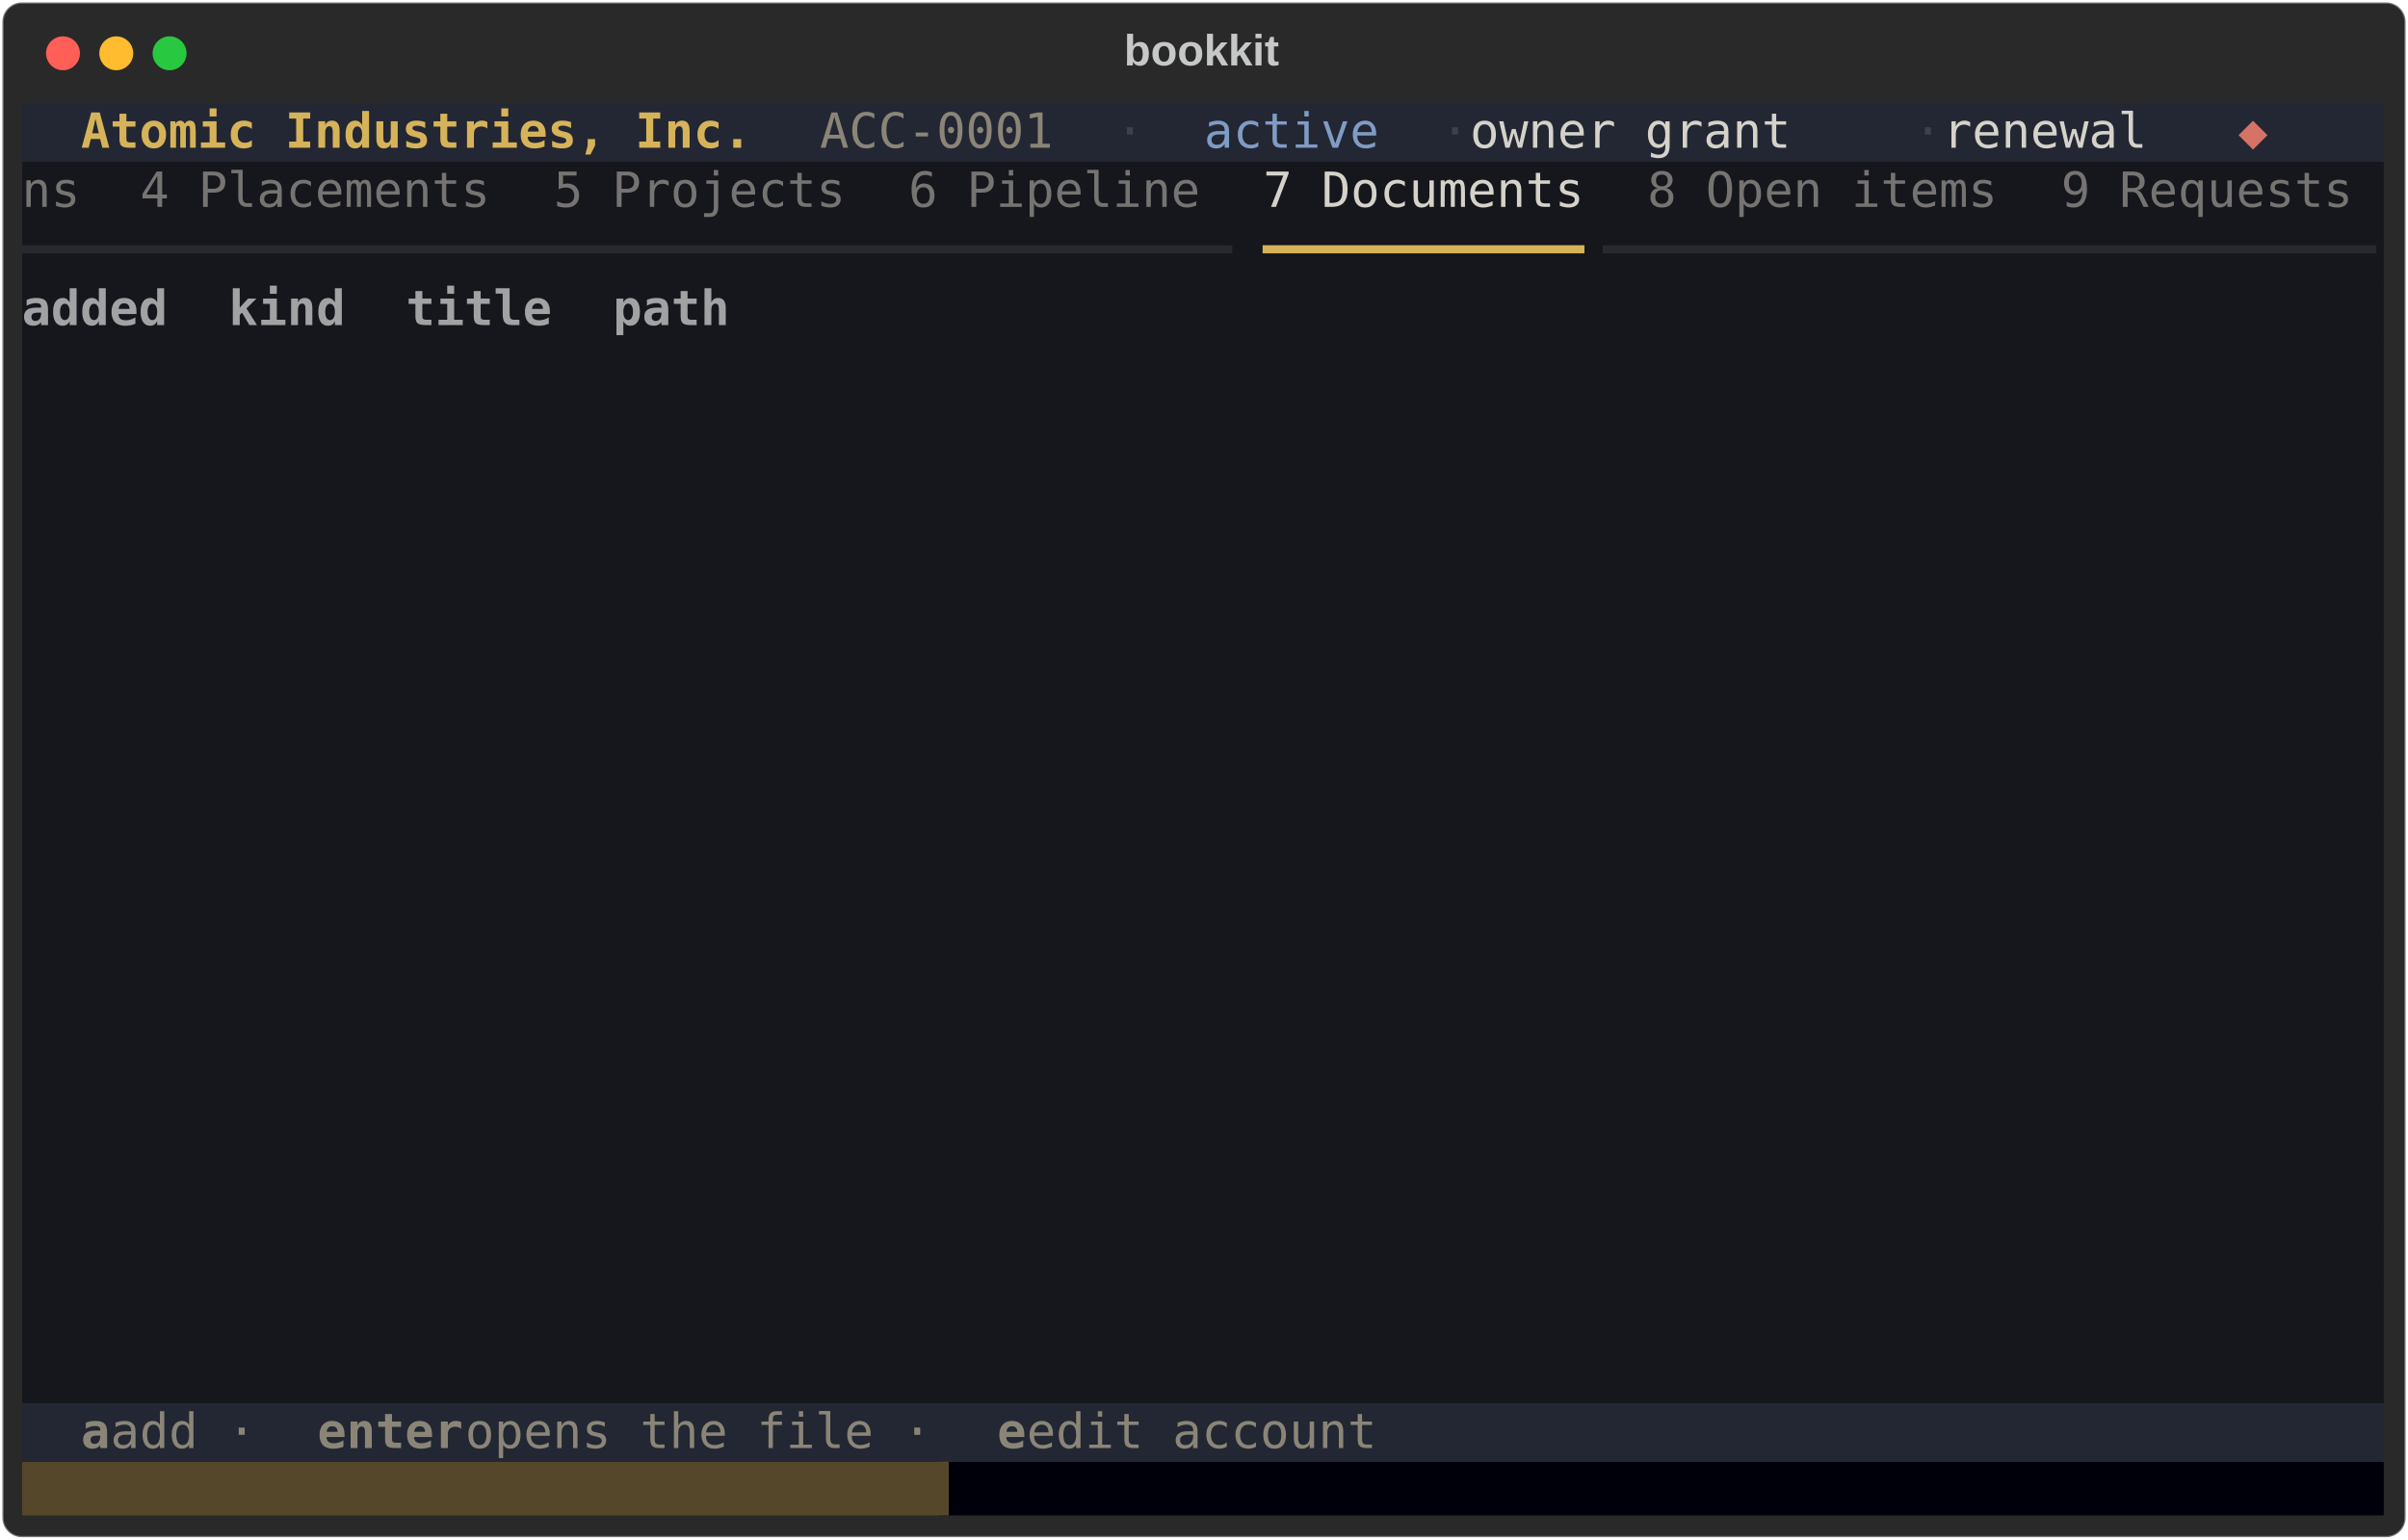
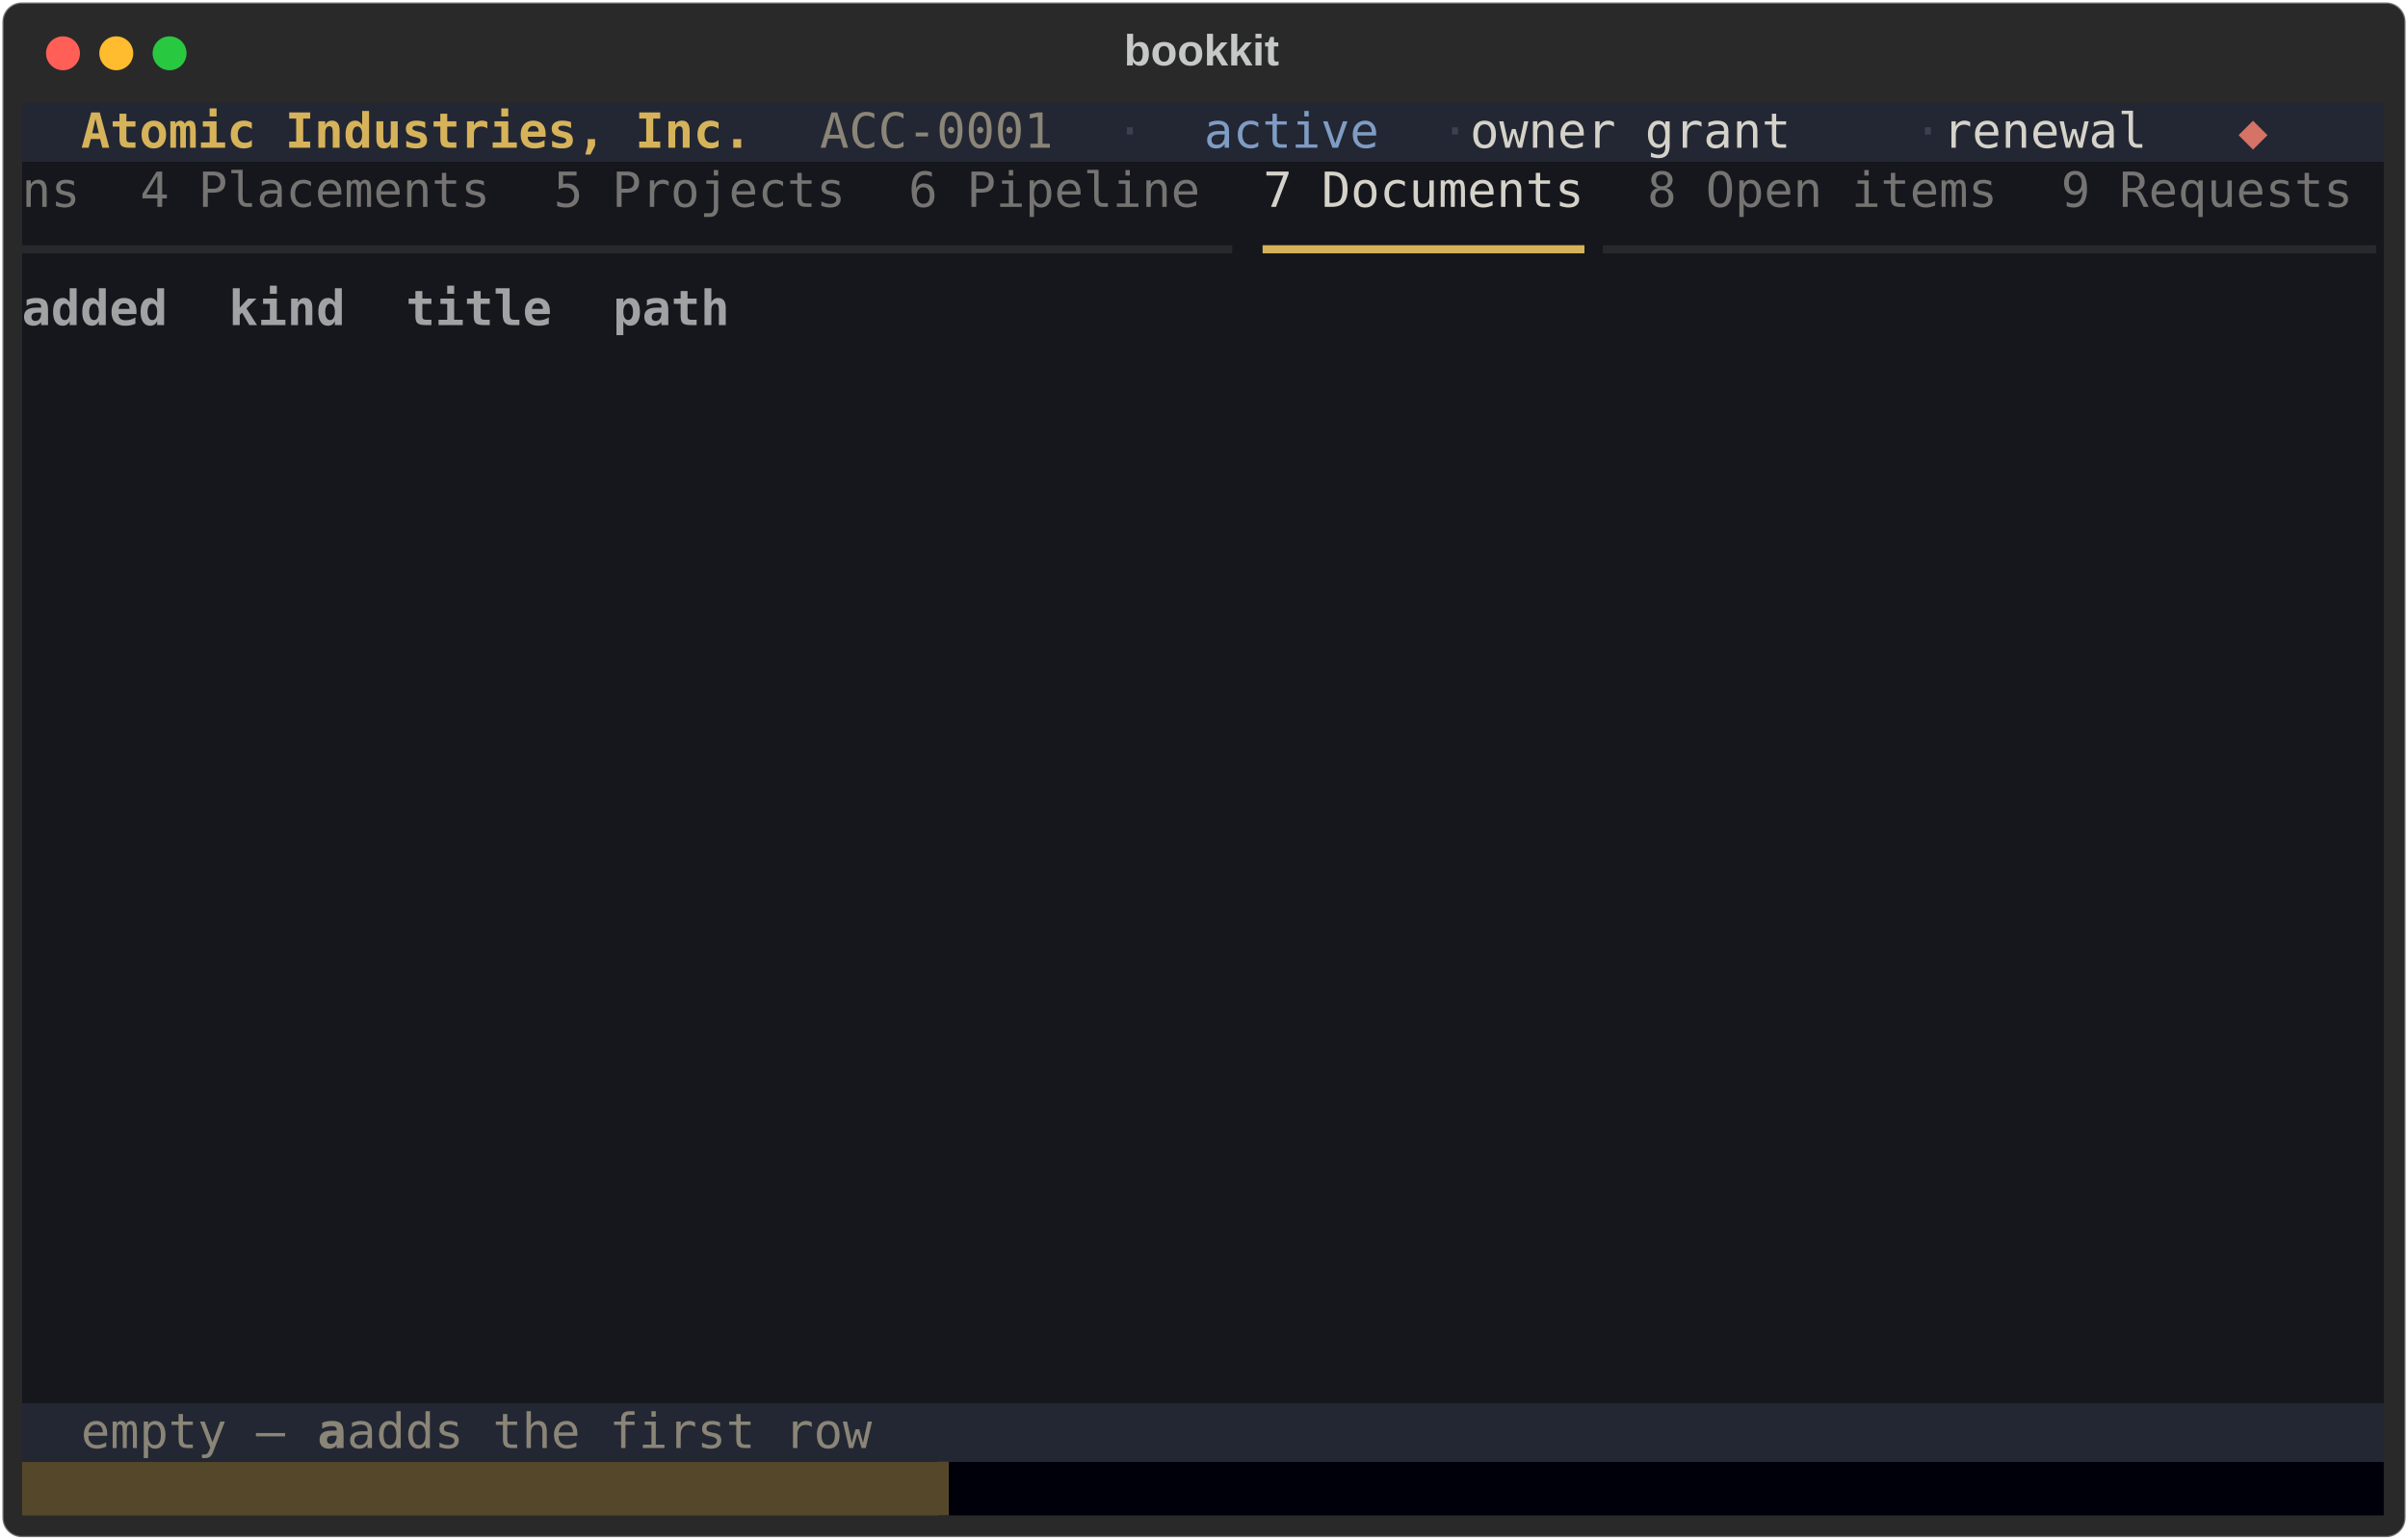
<svg xmlns="http://www.w3.org/2000/svg" class="rich-terminal" viewBox="0 0 994 635.6">
  <style>

    @font-face {
        font-family: "Fira Code";
        src: local("FiraCode-Regular"),
                url("https://cdnjs.cloudflare.com/ajax/libs/firacode/6.2.0/woff2/FiraCode-Regular.woff2") format("woff2"),
                url("https://cdnjs.cloudflare.com/ajax/libs/firacode/6.2.0/woff/FiraCode-Regular.woff") format("woff");
        font-style: normal;
        font-weight: 400;
    }
    @font-face {
        font-family: "Fira Code";
        src: local("FiraCode-Bold"),
                url("https://cdnjs.cloudflare.com/ajax/libs/firacode/6.2.0/woff2/FiraCode-Bold.woff2") format("woff2"),
                url("https://cdnjs.cloudflare.com/ajax/libs/firacode/6.2.0/woff/FiraCode-Bold.woff") format("woff");
        font-style: bold;
        font-weight: 700;
    }

    .terminal-matrix {
        font-family: Fira Code, monospace;
        font-size: 20px;
        line-height: 24.4px;
        font-variant-east-asian: full-width;
    }

    .terminal-title {
        font-size: 18px;
        font-weight: bold;
        font-family: arial;
    }

    .terminal-r1 { fill: #c5c8c6 }
.terminal-r2 { fill: #d6b35a;font-weight: bold }
.terminal-r3 { fill: #d5d2c9 }
.terminal-r4 { fill: #8a8577 }
.terminal-r5 { fill: #3a4150 }
.terminal-r6 { fill: #7f9cc4 }
.terminal-r7 { fill: #d57367;font-weight: bold }
.terminal-r8 { fill: #757472 }
.terminal-r9 { fill: #28292d }
.terminal-r10 { fill: #d6b35a }
.terminal-r11 { fill: #a1a2a4;font-weight: bold }
.terminal-r12 { fill: #8a8577;font-weight: bold }
.terminal-r13 { fill: #232733 }
.terminal-r14 { fill: #55472a }
    </style>
  <defs>
    <clipPath id="terminal-clip-terminal">
      <rect x="0" y="0" width="975.0" height="584.6" />
    </clipPath>
    <clipPath id="terminal-line-0">
      <rect x="0" y="1.5" width="976" height="24.65" />
    </clipPath>
    <clipPath id="terminal-line-1">
      <rect x="0" y="25.9" width="976" height="24.65" />
    </clipPath>
    <clipPath id="terminal-line-2">
      <rect x="0" y="50.3" width="976" height="24.65" />
    </clipPath>
    <clipPath id="terminal-line-3">
      <rect x="0" y="74.7" width="976" height="24.65" />
    </clipPath>
    <clipPath id="terminal-line-4">
      <rect x="0" y="99.1" width="976" height="24.65" />
    </clipPath>
    <clipPath id="terminal-line-5">
      <rect x="0" y="123.5" width="976" height="24.65" />
    </clipPath>
    <clipPath id="terminal-line-6">
      <rect x="0" y="147.9" width="976" height="24.65" />
    </clipPath>
    <clipPath id="terminal-line-7">
      <rect x="0" y="172.3" width="976" height="24.65" />
    </clipPath>
    <clipPath id="terminal-line-8">
      <rect x="0" y="196.7" width="976" height="24.65" />
    </clipPath>
    <clipPath id="terminal-line-9">
      <rect x="0" y="221.1" width="976" height="24.65" />
    </clipPath>
    <clipPath id="terminal-line-10">
      <rect x="0" y="245.5" width="976" height="24.65" />
    </clipPath>
    <clipPath id="terminal-line-11">
      <rect x="0" y="269.9" width="976" height="24.65" />
    </clipPath>
    <clipPath id="terminal-line-12">
      <rect x="0" y="294.3" width="976" height="24.65" />
    </clipPath>
    <clipPath id="terminal-line-13">
      <rect x="0" y="318.7" width="976" height="24.65" />
    </clipPath>
    <clipPath id="terminal-line-14">
      <rect x="0" y="343.1" width="976" height="24.65" />
    </clipPath>
    <clipPath id="terminal-line-15">
      <rect x="0" y="367.5" width="976" height="24.65" />
    </clipPath>
    <clipPath id="terminal-line-16">
      <rect x="0" y="391.9" width="976" height="24.65" />
    </clipPath>
    <clipPath id="terminal-line-17">
      <rect x="0" y="416.3" width="976" height="24.65" />
    </clipPath>
    <clipPath id="terminal-line-18">
      <rect x="0" y="440.7" width="976" height="24.65" />
    </clipPath>
    <clipPath id="terminal-line-19">
      <rect x="0" y="465.1" width="976" height="24.65" />
    </clipPath>
    <clipPath id="terminal-line-20">
      <rect x="0" y="489.5" width="976" height="24.65" />
    </clipPath>
    <clipPath id="terminal-line-21">
      <rect x="0" y="513.9" width="976" height="24.65" />
    </clipPath>
    <clipPath id="terminal-line-22">
      <rect x="0" y="538.3" width="976" height="24.65" />
    </clipPath>
  </defs>
  <rect fill="#292929" stroke="rgba(255,255,255,0.35)" stroke-width="1" x="1" y="1" width="992" height="633.6" rx="8" />
  <text class="terminal-title" fill="#c5c8c6" text-anchor="middle" x="496" y="27">bookkit</text>
  <g transform="translate(26,22)">
    <circle cx="0" cy="0" r="7" fill="#ff5f57" />
    <circle cx="22" cy="0" r="7" fill="#febc2e" />
    <circle cx="44" cy="0" r="7" fill="#28c840" />
  </g>
  <g transform="translate(9, 41)" clip-path="url(#terminal-clip-terminal)">
    <rect fill="#232733" x="0" y="1.5" width="24.4" height="24.65" shape-rendering="crispEdges" />
    <rect fill="#232733" x="24.4" y="1.5" width="280.6" height="24.65" shape-rendering="crispEdges" />
    <rect fill="#232733" x="305" y="1.5" width="24.4" height="24.65" shape-rendering="crispEdges" />
    <rect fill="#232733" x="329.4" y="1.5" width="97.6" height="24.65" shape-rendering="crispEdges" />
    <rect fill="#232733" x="427" y="1.5" width="24.4" height="24.65" shape-rendering="crispEdges" />
    <rect fill="#232733" x="451.4" y="1.5" width="12.2" height="24.65" shape-rendering="crispEdges" />
    <rect fill="#232733" x="463.6" y="1.5" width="24.4" height="24.65" shape-rendering="crispEdges" />
    <rect fill="#232733" x="488" y="1.5" width="73.2" height="24.65" shape-rendering="crispEdges" />
    <rect fill="#232733" x="561.2" y="1.5" width="24.4" height="24.65" shape-rendering="crispEdges" />
    <rect fill="#232733" x="585.6" y="1.5" width="12.2" height="24.65" shape-rendering="crispEdges" />
    <rect fill="#232733" x="597.8" y="1.5" width="183" height="24.65" shape-rendering="crispEdges" />
    <rect fill="#232733" x="780.8" y="1.5" width="12.2" height="24.65" shape-rendering="crispEdges" />
    <rect fill="#232733" x="793" y="1.5" width="122" height="24.65" shape-rendering="crispEdges" />
    <rect fill="#232733" x="915" y="1.5" width="12.2" height="24.65" shape-rendering="crispEdges" />
    <rect fill="#232733" x="927.2" y="1.5" width="48.8" height="24.65" shape-rendering="crispEdges" />
    <rect fill="#15171c" x="0" y="25.9" width="24.4" height="24.65" shape-rendering="crispEdges" />
    <rect fill="#15171c" x="24.4" y="25.9" width="24.4" height="24.65" shape-rendering="crispEdges" />
    <rect fill="#15171c" x="48.8" y="25.9" width="146.4" height="24.65" shape-rendering="crispEdges" />
    <rect fill="#15171c" x="195.2" y="25.9" width="24.4" height="24.65" shape-rendering="crispEdges" />
    <rect fill="#15171c" x="219.6" y="25.9" width="122" height="24.65" shape-rendering="crispEdges" />
    <rect fill="#15171c" x="341.6" y="25.9" width="24.4" height="24.65" shape-rendering="crispEdges" />
    <rect fill="#15171c" x="366" y="25.9" width="122" height="24.65" shape-rendering="crispEdges" />
    <rect fill="#15171c" x="488" y="25.9" width="24.4" height="24.65" shape-rendering="crispEdges" />
    <rect fill="#15171c" x="512.4" y="25.9" width="134.2" height="24.65" shape-rendering="crispEdges" />
    <rect fill="#15171c" x="646.6" y="25.9" width="24.4" height="24.65" shape-rendering="crispEdges" />
    <rect fill="#15171c" x="671" y="25.9" width="146.4" height="24.65" shape-rendering="crispEdges" />
    <rect fill="#15171c" x="817.4" y="25.9" width="24.4" height="24.65" shape-rendering="crispEdges" />
    <rect fill="#15171c" x="841.8" y="25.9" width="122" height="24.65" shape-rendering="crispEdges" />
    <rect fill="#15171c" x="963.8" y="25.9" width="12.2" height="24.65" shape-rendering="crispEdges" />
    <rect fill="#15171c" x="0" y="50.3" width="512.4" height="24.65" shape-rendering="crispEdges" />
    <rect fill="#15171c" x="512.4" y="50.3" width="134.2" height="24.65" shape-rendering="crispEdges" />
    <rect fill="#15171c" x="646.6" y="50.3" width="329.4" height="24.65" shape-rendering="crispEdges" />
    <rect fill="#15171c" x="0" y="74.7" width="85.4" height="24.65" shape-rendering="crispEdges" />
    <rect fill="#15171c" x="85.4" y="74.7" width="73.2" height="24.65" shape-rendering="crispEdges" />
    <rect fill="#15171c" x="158.6" y="74.7" width="85.4" height="24.65" shape-rendering="crispEdges" />
    <rect fill="#15171c" x="244" y="74.7" width="73.2" height="24.65" shape-rendering="crispEdges" />
    <rect fill="#15171c" x="317.2" y="74.7" width="658.8" height="24.65" shape-rendering="crispEdges" />
    <rect fill="#15171c" x="0" y="99.1" width="976" height="24.65" shape-rendering="crispEdges" />
    <rect fill="#15171c" x="0" y="123.5" width="976" height="24.65" shape-rendering="crispEdges" />
    <rect fill="#15171c" x="0" y="147.9" width="976" height="24.65" shape-rendering="crispEdges" />
    <rect fill="#15171c" x="0" y="172.3" width="976" height="24.65" shape-rendering="crispEdges" />
    <rect fill="#15171c" x="0" y="196.7" width="976" height="24.65" shape-rendering="crispEdges" />
    <rect fill="#15171c" x="0" y="221.1" width="976" height="24.65" shape-rendering="crispEdges" />
    <rect fill="#15171c" x="0" y="245.5" width="976" height="24.65" shape-rendering="crispEdges" />
    <rect fill="#15171c" x="0" y="269.9" width="976" height="24.65" shape-rendering="crispEdges" />
    <rect fill="#15171c" x="0" y="294.3" width="976" height="24.65" shape-rendering="crispEdges" />
    <rect fill="#15171c" x="0" y="318.7" width="976" height="24.65" shape-rendering="crispEdges" />
    <rect fill="#15171c" x="0" y="343.1" width="976" height="24.65" shape-rendering="crispEdges" />
    <rect fill="#15171c" x="0" y="367.5" width="976" height="24.65" shape-rendering="crispEdges" />
    <rect fill="#15171c" x="0" y="391.9" width="976" height="24.65" shape-rendering="crispEdges" />
    <rect fill="#15171c" x="0" y="416.3" width="976" height="24.65" shape-rendering="crispEdges" />
    <rect fill="#15171c" x="0" y="440.7" width="976" height="24.65" shape-rendering="crispEdges" />
    <rect fill="#15171c" x="0" y="465.1" width="976" height="24.65" shape-rendering="crispEdges" />
    <rect fill="#15171c" x="0" y="489.5" width="976" height="24.65" shape-rendering="crispEdges" />
    <rect fill="#15171c" x="0" y="513.9" width="976" height="24.65" shape-rendering="crispEdges" />
    <rect fill="#232733" x="0" y="538.3" width="24.4" height="24.65" shape-rendering="crispEdges" />
-     <rect fill="#232733" x="24.4" y="538.3" width="12.2" height="24.65" shape-rendering="crispEdges" />
-     <rect fill="#232733" x="36.6" y="538.3" width="85.4" height="24.65" shape-rendering="crispEdges" />
-     <rect fill="#232733" x="122" y="538.3" width="61" height="24.65" shape-rendering="crispEdges" />
-     <rect fill="#232733" x="183" y="538.3" width="219.6" height="24.65" shape-rendering="crispEdges" />
-     <rect fill="#232733" x="402.6" y="538.3" width="12.2" height="24.65" shape-rendering="crispEdges" />
-     <rect fill="#232733" x="414.8" y="538.3" width="158.6" height="24.65" shape-rendering="crispEdges" />
-     <rect fill="#232733" x="573.4" y="538.3" width="402.6" height="24.65" shape-rendering="crispEdges" />
+     <rect fill="#232733" x="24.4" y="538.3" width="97.6" height="24.65" shape-rendering="crispEdges" />
+     <rect fill="#232733" x="122" y="538.3" width="12.2" height="24.65" shape-rendering="crispEdges" />
+     <rect fill="#232733" x="134.2" y="538.3" width="231.8" height="24.65" shape-rendering="crispEdges" />
+     <rect fill="#232733" x="366" y="538.3" width="610" height="24.65" shape-rendering="crispEdges" />
    <rect fill="#55472a" x="0" y="562.7" width="378.2" height="24.65" shape-rendering="crispEdges" />
    <rect fill="#00000a" x="378.2" y="562.7" width="12.2" height="24.65" shape-rendering="crispEdges" />
    <rect fill="#00000a" x="390.4" y="562.7" width="573.4" height="24.65" shape-rendering="crispEdges" />
    <rect fill="#00000a" x="963.8" y="562.7" width="12.2" height="24.65" shape-rendering="crispEdges" />
    <g class="terminal-matrix">
      <text class="terminal-r2" x="24.4" y="20" textLength="280.6" clip-path="url(#terminal-line-0)">Atomic Industries, Inc.</text>
      <text class="terminal-r4" x="329.4" y="20" textLength="97.6" clip-path="url(#terminal-line-0)">ACC-0001</text>
      <text class="terminal-r5" x="451.4" y="20" textLength="12.2" clip-path="url(#terminal-line-0)">·</text>
      <text class="terminal-r6" x="488" y="20" textLength="73.2" clip-path="url(#terminal-line-0)">active</text>
      <text class="terminal-r5" x="585.6" y="20" textLength="12.2" clip-path="url(#terminal-line-0)">·</text>
      <text class="terminal-r3" x="597.8" y="20" textLength="183" clip-path="url(#terminal-line-0)">  owner grant  </text>
      <text class="terminal-r5" x="780.8" y="20" textLength="12.2" clip-path="url(#terminal-line-0)">·</text>
      <text class="terminal-r3" x="793" y="20" textLength="122" clip-path="url(#terminal-line-0)">  renewal </text>
      <text class="terminal-r7" x="915" y="20" textLength="12.2" clip-path="url(#terminal-line-0)">◆</text>
      <text class="terminal-r1" x="976" y="20" textLength="12.2" clip-path="url(#terminal-line-0)">
</text>
      <text class="terminal-r8" x="0" y="44.4" textLength="24.4" clip-path="url(#terminal-line-1)">ns</text>
      <text class="terminal-r8" x="48.8" y="44.4" textLength="146.4" clip-path="url(#terminal-line-1)">4 Placements</text>
      <text class="terminal-r8" x="219.6" y="44.4" textLength="122" clip-path="url(#terminal-line-1)">5 Projects</text>
      <text class="terminal-r8" x="366" y="44.4" textLength="122" clip-path="url(#terminal-line-1)">6 Pipeline</text>
      <text class="terminal-r3" x="512.4" y="44.4" textLength="134.2" clip-path="url(#terminal-line-1)">7 Documents</text>
      <text class="terminal-r8" x="671" y="44.4" textLength="146.4" clip-path="url(#terminal-line-1)">8 Open items</text>
      <text class="terminal-r8" x="841.8" y="44.4" textLength="122" clip-path="url(#terminal-line-1)">9 Requests</text>
      <text class="terminal-r1" x="976" y="44.4" textLength="12.2" clip-path="url(#terminal-line-1)">
</text>
      <text class="terminal-r9" x="0" y="68.8" textLength="512.4" clip-path="url(#terminal-line-2)">━━━━━━━━━━━━━━━━━━━━━━━━━━━━━━━━━━━━━━━━━╸</text>
      <text class="terminal-r10" x="512.4" y="68.8" textLength="134.2" clip-path="url(#terminal-line-2)">━━━━━━━━━━━</text>
      <text class="terminal-r9" x="646.6" y="68.8" textLength="329.4" clip-path="url(#terminal-line-2)">╺━━━━━━━━━━━━━━━━━━━━━━━━━━</text>
      <text class="terminal-r1" x="976" y="68.8" textLength="12.2" clip-path="url(#terminal-line-2)">
</text>
      <text class="terminal-r11" x="0" y="93.2" textLength="85.4" clip-path="url(#terminal-line-3)"> added </text>
      <text class="terminal-r11" x="85.4" y="93.2" textLength="73.2" clip-path="url(#terminal-line-3)"> kind </text>
      <text class="terminal-r11" x="158.6" y="93.2" textLength="85.4" clip-path="url(#terminal-line-3)"> title </text>
      <text class="terminal-r11" x="244" y="93.2" textLength="73.2" clip-path="url(#terminal-line-3)"> path </text>
      <text class="terminal-r1" x="976" y="93.2" textLength="12.2" clip-path="url(#terminal-line-3)">
</text>
      <text class="terminal-r1" x="976" y="117.6" textLength="12.2" clip-path="url(#terminal-line-4)">
</text>
      <text class="terminal-r1" x="976" y="142" textLength="12.2" clip-path="url(#terminal-line-5)">
</text>
      <text class="terminal-r1" x="976" y="166.4" textLength="12.2" clip-path="url(#terminal-line-6)">
</text>
      <text class="terminal-r1" x="976" y="190.8" textLength="12.2" clip-path="url(#terminal-line-7)">
</text>
      <text class="terminal-r1" x="976" y="215.2" textLength="12.2" clip-path="url(#terminal-line-8)">
</text>
      <text class="terminal-r1" x="976" y="239.6" textLength="12.2" clip-path="url(#terminal-line-9)">
</text>
      <text class="terminal-r1" x="976" y="264" textLength="12.2" clip-path="url(#terminal-line-10)">
</text>
      <text class="terminal-r1" x="976" y="288.4" textLength="12.2" clip-path="url(#terminal-line-11)">
</text>
      <text class="terminal-r1" x="976" y="312.8" textLength="12.2" clip-path="url(#terminal-line-12)">
</text>
      <text class="terminal-r1" x="976" y="337.2" textLength="12.2" clip-path="url(#terminal-line-13)">
</text>
      <text class="terminal-r1" x="976" y="361.6" textLength="12.2" clip-path="url(#terminal-line-14)">
</text>
      <text class="terminal-r1" x="976" y="386" textLength="12.2" clip-path="url(#terminal-line-15)">
</text>
      <text class="terminal-r1" x="976" y="410.4" textLength="12.2" clip-path="url(#terminal-line-16)">
</text>
      <text class="terminal-r1" x="976" y="434.8" textLength="12.2" clip-path="url(#terminal-line-17)">
</text>
      <text class="terminal-r1" x="976" y="459.2" textLength="12.2" clip-path="url(#terminal-line-18)">
</text>
      <text class="terminal-r1" x="976" y="483.6" textLength="12.2" clip-path="url(#terminal-line-19)">
</text>
      <text class="terminal-r1" x="976" y="508" textLength="12.2" clip-path="url(#terminal-line-20)">
</text>
      <text class="terminal-r1" x="976" y="532.4" textLength="12.2" clip-path="url(#terminal-line-21)">
</text>
-       <text class="terminal-r12" x="24.4" y="556.8" textLength="12.2" clip-path="url(#terminal-line-22)">a</text>
-       <text class="terminal-r4" x="36.6" y="556.8" textLength="85.4" clip-path="url(#terminal-line-22)"> add · </text>
-       <text class="terminal-r12" x="122" y="556.8" textLength="61" clip-path="url(#terminal-line-22)">enter</text>
-       <text class="terminal-r4" x="183" y="556.8" textLength="219.6" clip-path="url(#terminal-line-22)"> opens the file · </text>
-       <text class="terminal-r12" x="402.6" y="556.8" textLength="12.2" clip-path="url(#terminal-line-22)">e</text>
-       <text class="terminal-r4" x="414.8" y="556.8" textLength="158.6" clip-path="url(#terminal-line-22)"> edit account</text>
+       <text class="terminal-r4" x="24.4" y="556.8" textLength="97.6" clip-path="url(#terminal-line-22)">empty — </text>
+       <text class="terminal-r12" x="122" y="556.8" textLength="12.2" clip-path="url(#terminal-line-22)">a</text>
+       <text class="terminal-r4" x="134.2" y="556.8" textLength="231.8" clip-path="url(#terminal-line-22)"> adds the first row</text>
      <text class="terminal-r1" x="976" y="556.8" textLength="12.2" clip-path="url(#terminal-line-22)">
</text>
      <text class="terminal-r14" x="378.2" y="581.2" textLength="12.2" clip-path="url(#terminal-line-23)">▍</text>
    </g>
  </g>
</svg>
